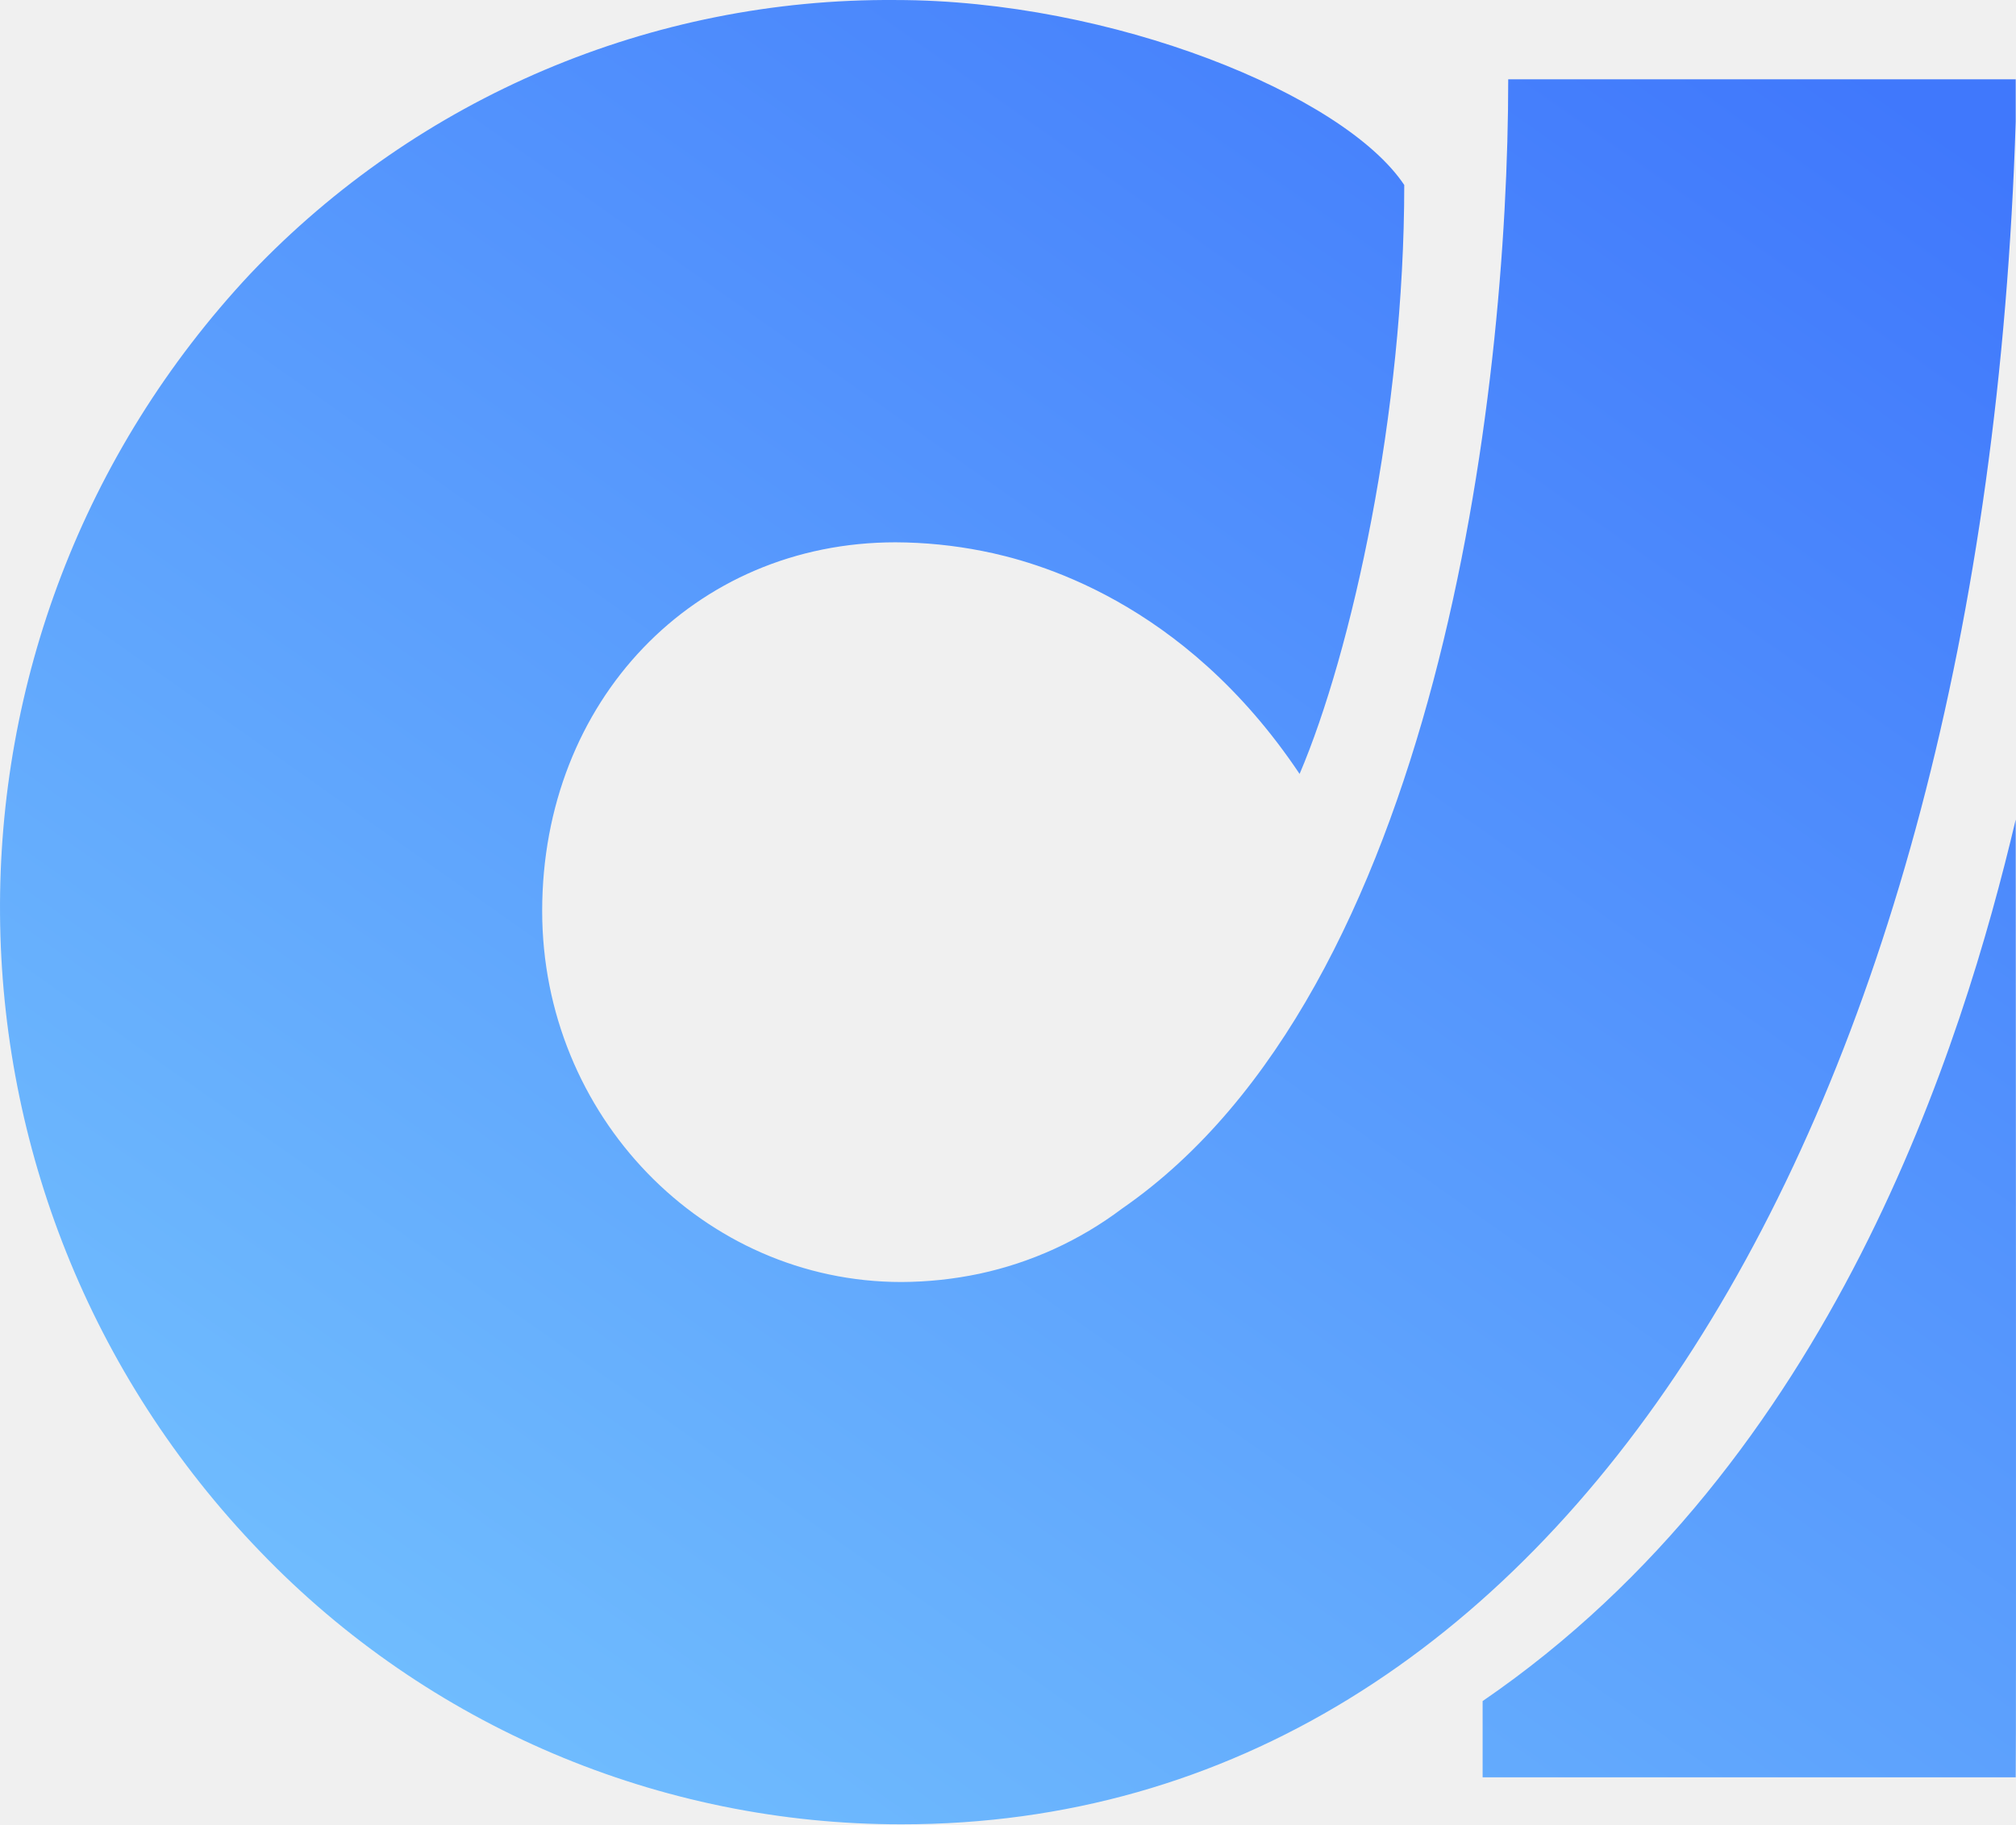
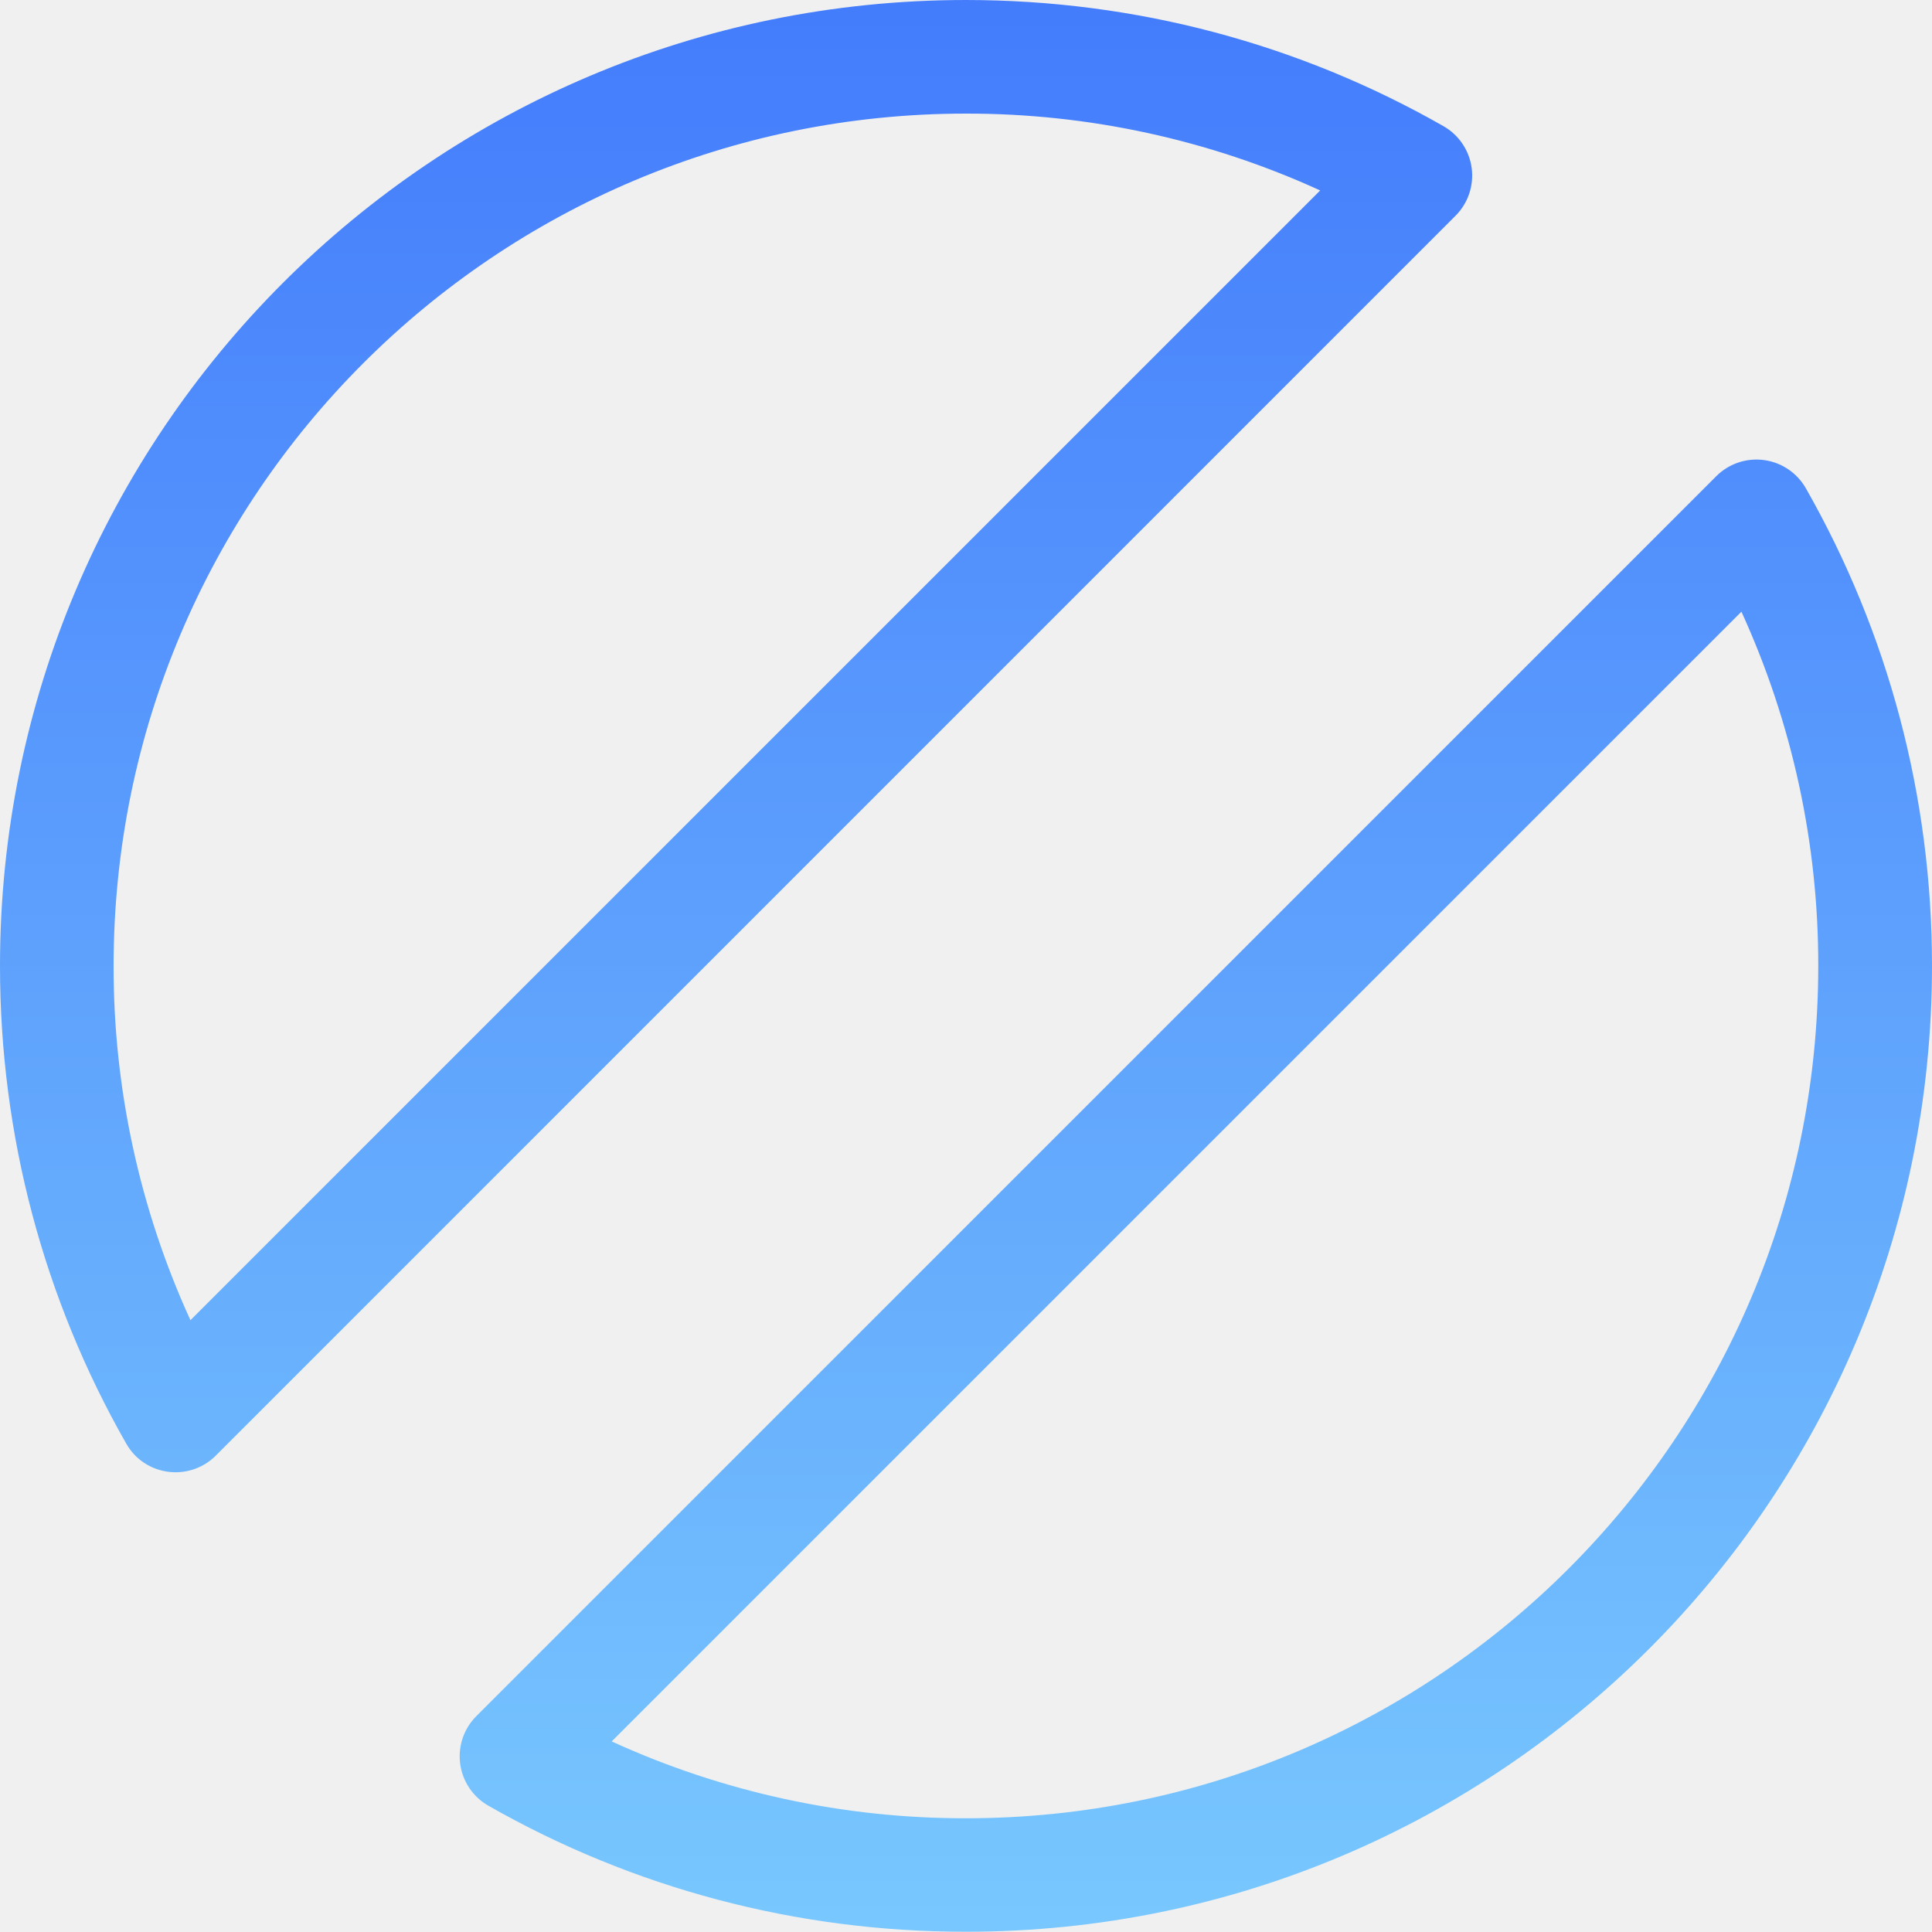
- <svg xmlns="http://www.w3.org/2000/svg" viewBox="0.017 -0.002 178.009 161.073">
-   <defs>
-     <linearGradient id="fd3249d2-7c7e-40eb-8395-631614cdeee7" x1="160.92" y1="3.62" x2="26.83" y2="193.59" gradientUnits="userSpaceOnUse">
-       <stop offset="0" stop-color="#4078FC" />
-       <stop offset="1" stop-color="#7ACBFE" />
+ <svg xmlns="http://www.w3.org/2000/svg" data-v-0dd9719b="" version="1.0" width="100%" height="100%" viewBox="0 0 134.901 134.883" preserveAspectRatio="xMidYMid meet" color-interpolation-filters="sRGB" style="margin: auto;">
+   <rect data-v-0dd9719b="" x="0" y="0" width="100%" height="100%" fill="#ffffff" fill-opacity="1" class="background" style="display: none;" />
+   <g data-v-0dd9719b="" class="imagesvg isNoFont">
+     <g mask="url(#834e41b1-750d-4b80-8fad-bf5da64a2603)">
+       <rect fill="#101111" fill-opacity="0" stroke-width="2" x="0" y="0" width="134.901" height="134.884" class="image-rect" />
+       <svg x="0" y="0" width="134.901" height="134.884" filtersec="colorsf9243315558" class="image-svg-svg primary" style="overflow: visible;">
+         <svg viewBox="1.252 1.252 97.503 97.49">
+           <path fill="#333333" d="M25.898 92.38a2.869 2.869 0 0 1-.607-4.52l62.576-62.576a2.869 2.869 0 0 1 4.52.607c4.153 7.287 6.368 15.54 6.368 24.102 0 26.924-21.824 48.749-48.748 48.749-8.577.006-16.83-2.208-24.109-6.362zM50 93.015c23.757 0 43.015-19.258 43.015-43.015a42.85 42.85 0 0 0-3.878-17.878L32.122 89.137A42.85 42.85 0 0 0 50 93.015zM7.62 74.102C3.466 66.815 1.252 58.562 1.252 50 1.252 23.076 23.076 1.252 50 1.252c8.57 0 16.822 2.214 24.102 6.368a2.869 2.869 0 0 1 .607 4.52l-62.57 62.576c-1.338 1.332-3.587 1.035-4.519-.614zm60.258-63.239A42.85 42.85 0 0 0 50 6.985C26.243 6.985 6.985 26.243 6.985 50a42.85 42.85 0 0 0 3.878 17.878l57.015-57.015z" />
+         </svg>
+         <rect v-gra="id" width="146.901" height="146.883" transform="translate(-6, -6)" style="pointer-events:none;" fill="url(#l4wBkp-q8ebEcRKPwsuJ3)" />
+       </svg>
+       <defs>
+         <filter id="colors4688145682">
+           <feColorMatrix type="matrix" values="0 0 0 0 0.062  0 0 0 0 0.066  0 0 0 0 0.066  0 0 0 1 0" class="icon-fecolormatrix" />
+         </filter>
+         <filter id="colorsf9243315558">
+           <feColorMatrix type="matrix" values="0 0 0 0 0.996  0 0 0 0 0.996  0 0 0 0 0.996  0 0 0 1 0" class="icon-fecolormatrix" />
+         </filter>
+         <filter id="colorsb2668673773">
+           <feColorMatrix type="matrix" values="0 0 0 0 0  0 0 0 0 0  0 0 0 0 0  0 0 0 1 0" class="icon-fecolormatrix" />
+         </filter>
+       </defs>
+     </g>
+   </g>
+   <defs v-gra="od" />
+   <defs v-gra="id">
+     <filter id="51147cbd-6add-4ed3-8fdd-278713a8d959" filterUnits="userSpaceOnUse">
+       <feColorMatrix type="matrix" values="0 0 0 0 0.996  0 0 0 0 0.996  0 0 0 0 0.996  0 0 0 1 0" />
+     </filter>
+     <linearGradient x1="0" y1="1" x2="0" y2="0" id="l4wBkp-q8ebEcRKPwsuJ3">
+       <stop offset="0%" stop-color="#7acbfe" />
+       <stop offset="100%" stop-color="#4078fc" />
    </linearGradient>
+     <filter id="42443b3f1de60f6b6fd3b6a9844b4764" filterUnits="objectBoundingBox">
+       <feColorMatrix type="matrix" values="0 0 0 0 0.996  0 0 0 0 0.996  0 0 0 0 0.996  0 0 0 1 0" />
+     </filter>
  </defs>
-   <g>
-     <path d="M178 72.36s.06 83.3 0 84.56h-47.07v-6.73C161.87 129 173.32 92.16 178 72.36zm0-61.63V7h-44.81c0 27.94-6.27 80.48-34.1 99.71a32.12 32.12 0 0 1-12.6 5.75 34 34 0 0 1-6.88.73c-17.49 0-31.72-14.7-31.72-32.76 0-18.56 13.41-32.55 31.2-32.55a40.24 40.24 0 0 1 7.68.77c4.46.88 17.7 4.28 28 19.68 4.61-10.82 9.24-31.8 9.24-52C118.67 8.34 98.19 0 79.09 0a77.77 77.77 0 0 0-56.94 24.14A81.87 81.87 0 0 0 23 137a78.43 78.43 0 0 0 56.63 24.07c58.06.02 95.58-62 98.37-150.34z" fill="url(#fd3249d2-7c7e-40eb-8395-631614cdeee7)" />
-   </g>
+   <mask v-gra="im" id="834e41b1-750d-4b80-8fad-bf5da64a2603">
+     <svg filter="url(#51147cbd-6add-4ed3-8fdd-278713a8d959)" x="0" y="0" width="134.901" height="134.884" filtersec="colorsf9243315558" class="image-svg-svg primary" style="overflow: visible;">
+       <svg viewBox="1.252 1.252 97.503 97.49">
+         <path fill="#333333" d="M25.898 92.38a2.869 2.869 0 0 1-.607-4.52l62.576-62.576a2.869 2.869 0 0 1 4.52.607c4.153 7.287 6.368 15.54 6.368 24.102 0 26.924-21.824 48.749-48.748 48.749-8.577.006-16.83-2.208-24.109-6.362zM50 93.015c23.757 0 43.015-19.258 43.015-43.015a42.85 42.85 0 0 0-3.878-17.878L32.122 89.137A42.85 42.85 0 0 0 50 93.015zM7.62 74.102C3.466 66.815 1.252 58.562 1.252 50 1.252 23.076 23.076 1.252 50 1.252c8.57 0 16.822 2.214 24.102 6.368a2.869 2.869 0 0 1 .607 4.52l-62.57 62.576c-1.338 1.332-3.587 1.035-4.519-.614zm60.258-63.239A42.85 42.85 0 0 0 50 6.985C26.243 6.985 6.985 26.243 6.985 50a42.85 42.85 0 0 0 3.878 17.878l57.015-57.015z" />
+       </svg>
+     </svg>
+   </mask>
</svg>
